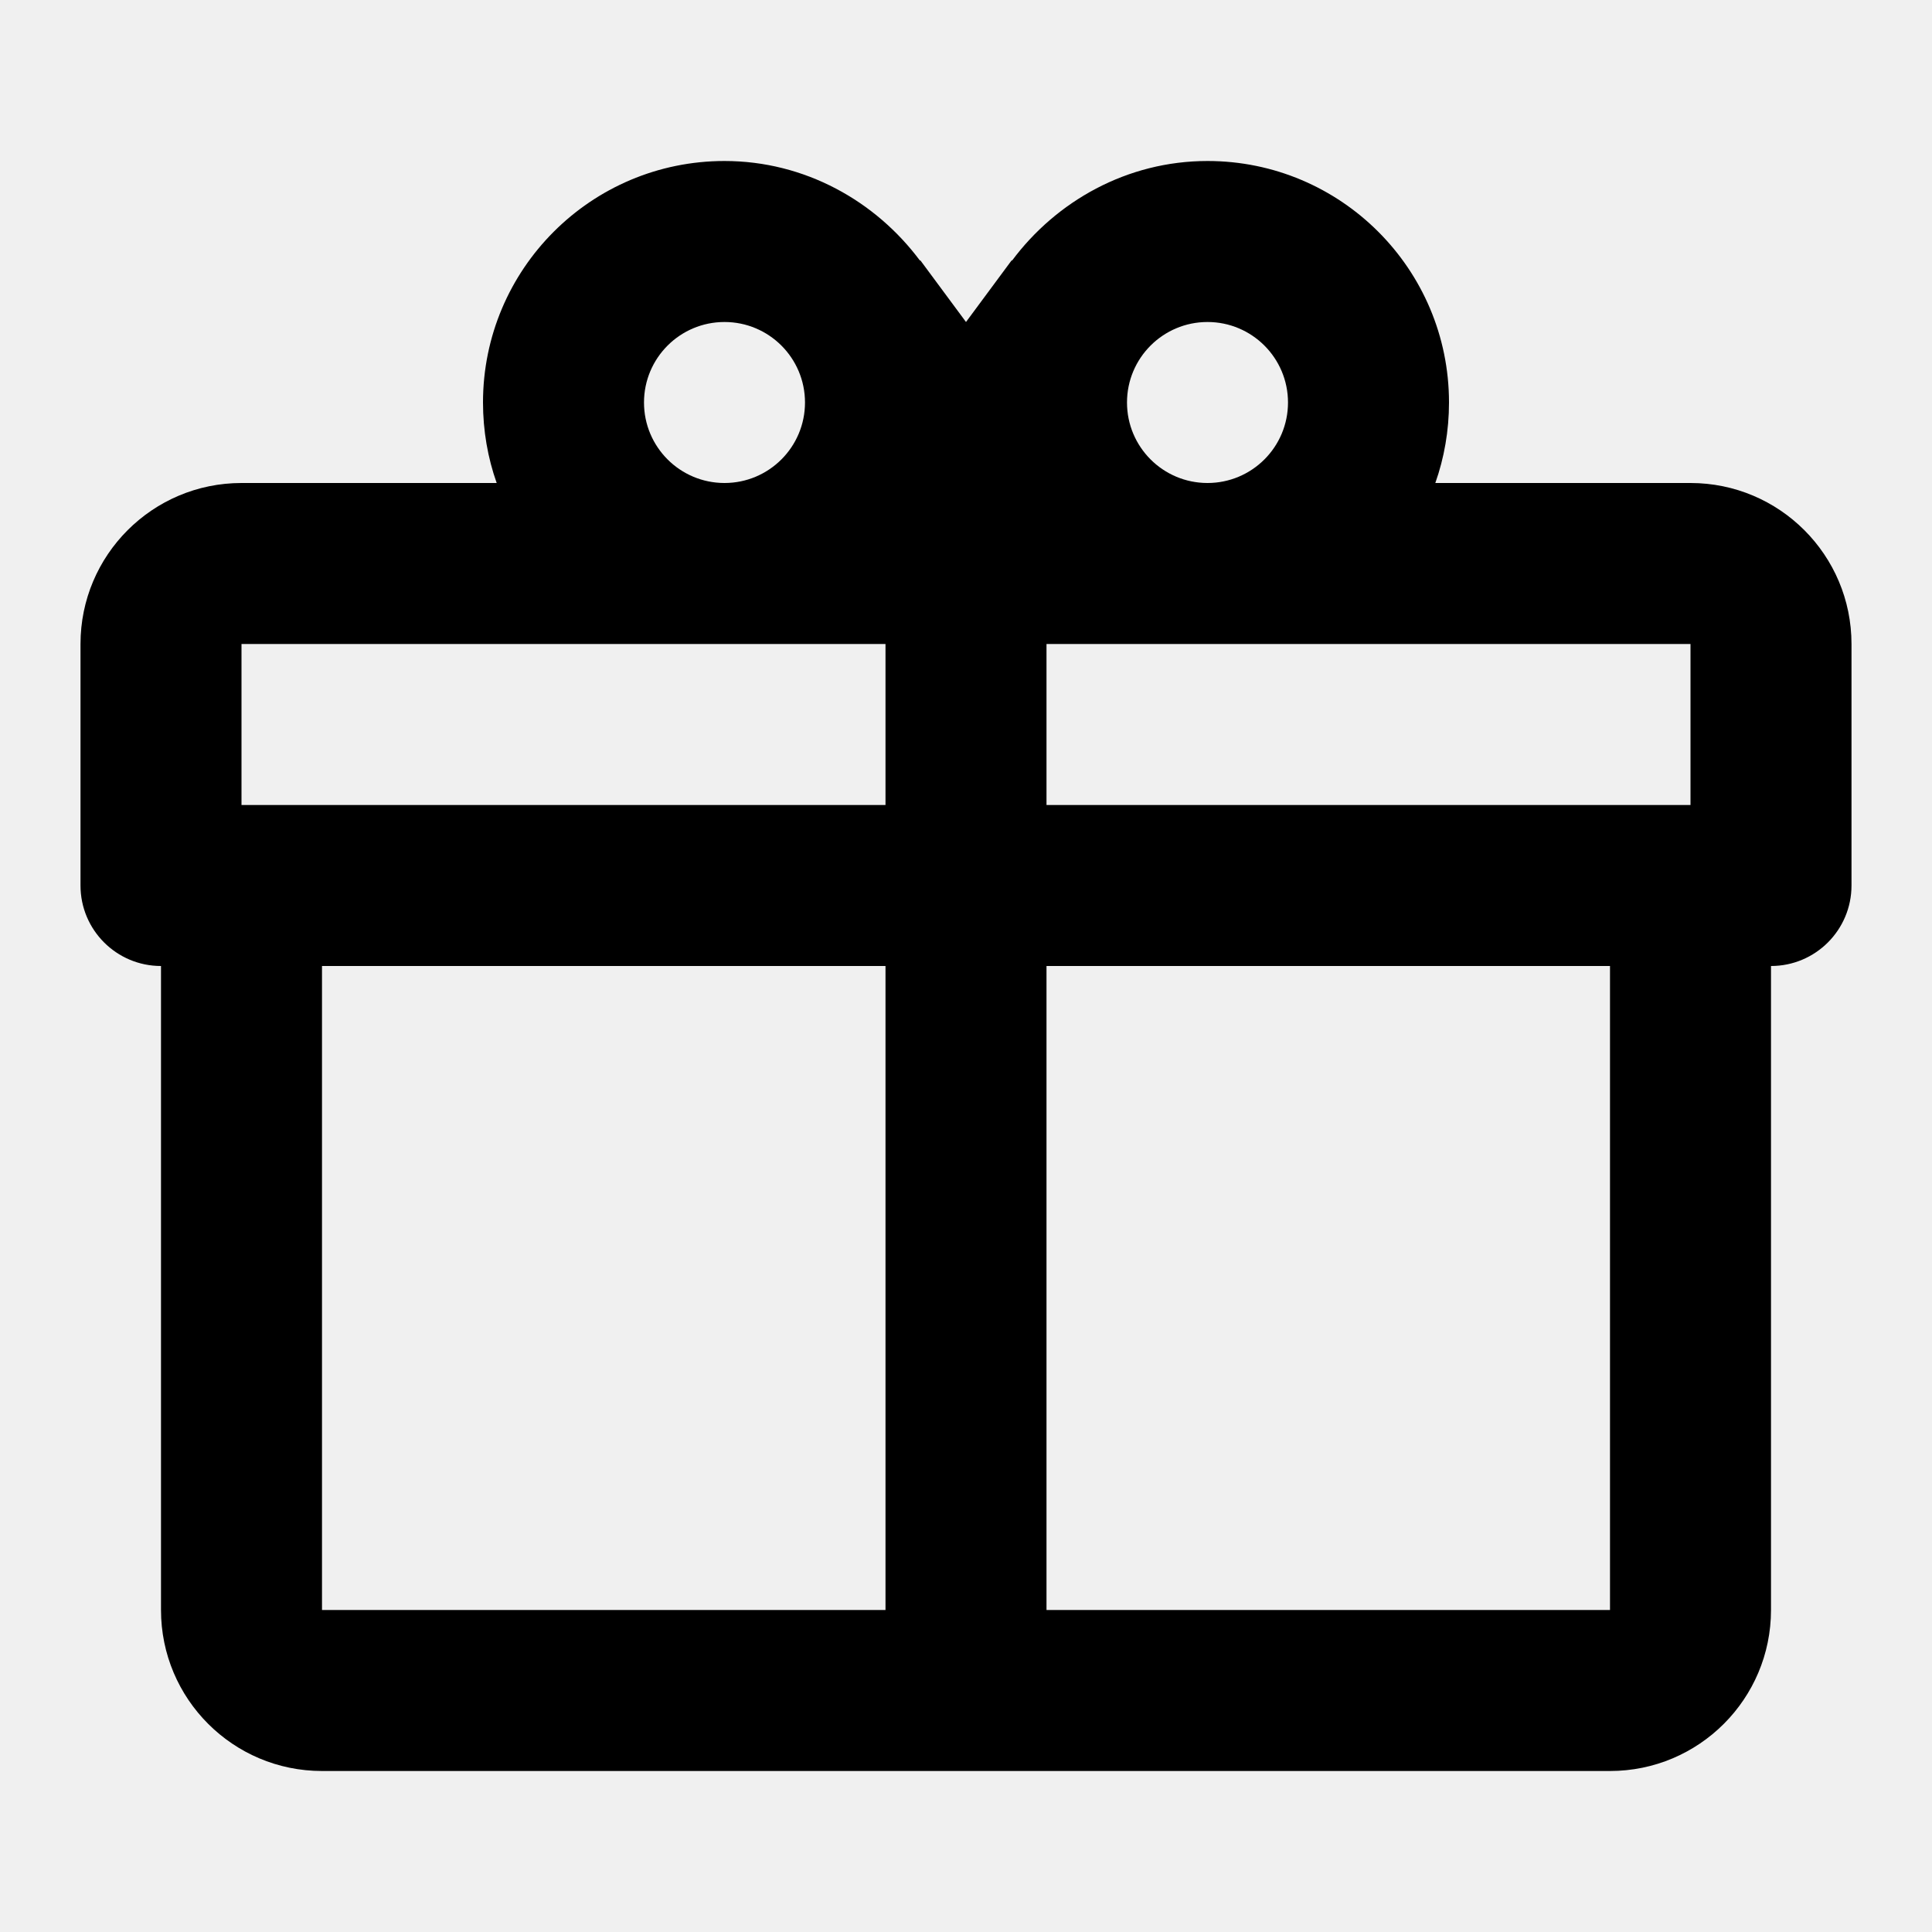
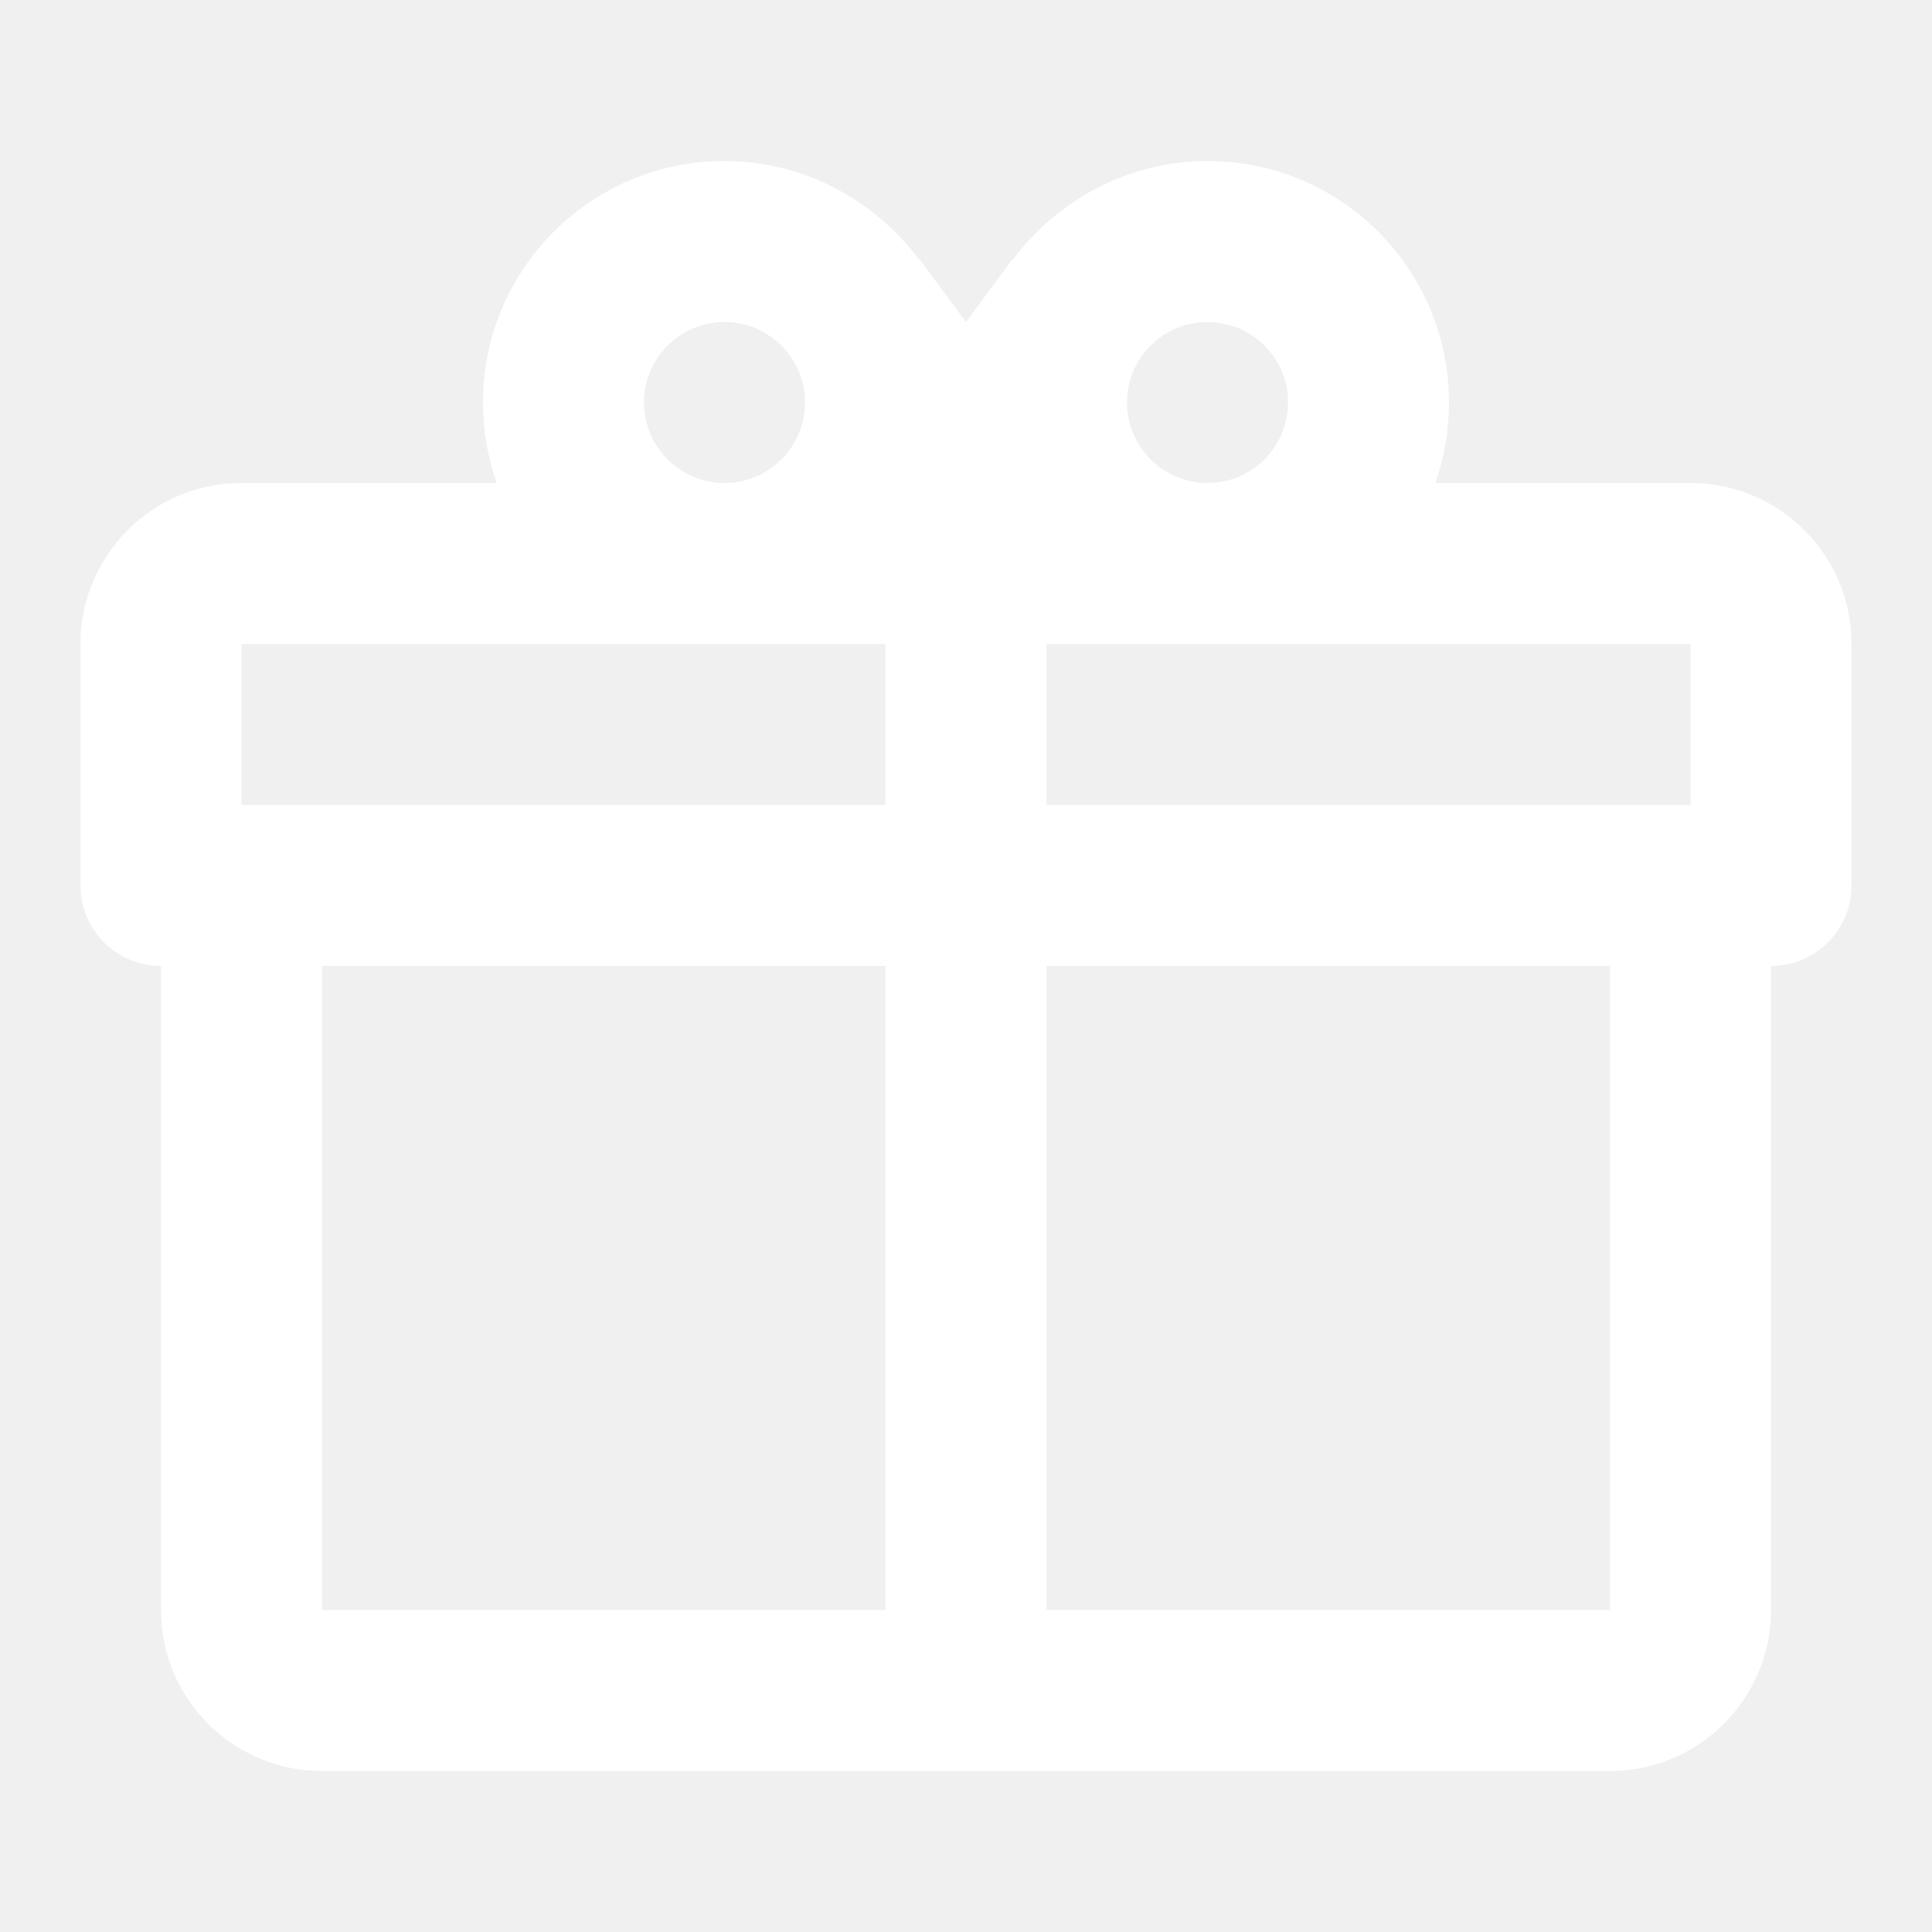
<svg xmlns="http://www.w3.org/2000/svg" version="1.1" width="24" height="24">
  <svg viewBox="0 0 24 24">
-     <path d="M22,12V20A2,2 0 0,1 20,22H4A2,2 0 0,1 2,20V12A1,1 0 0,1 1,11V8A2,2 0 0,1 3,6H6.17C6.06,5.69 6,5.35 6,5A3,3 0 0,1 9,2C10,2 10.88,2.5 11.43,3.24V3.23L12,4L12.57,3.23V3.24C13.12,2.5 14,2 15,2A3,3 0 0,1 18,5C18,5.35 17.94,5.69 17.83,6H21A2,2 0 0,1 23,8V11A1,1 0 0,1 22,12M4,20H11V12H4V20M20,20V12H13V20H20M9,4A1,1 0 0,0 8,5A1,1 0 0,0 9,6A1,1 0 0,0 10,5A1,1 0 0,0 9,4M15,4A1,1 0 0,0 14,5A1,1 0 0,0 15,6A1,1 0 0,0 16,5A1,1 0 0,0 15,4M3,8V10H11V8H3M13,8V10H21V8H13Z" />
+     <path d="M22,12V20A2,2 0 0,1 20,22H4A2,2 0 0,1 2,20V12A1,1 0 0,1 1,11V8A2,2 0 0,1 3,6H6.17C6.06,5.69 6,5.35 6,5A3,3 0 0,1 9,2C10,2 10.88,2.5 11.43,3.24V3.23L12,4L12.57,3.23V3.24C13.12,2.5 14,2 15,2A3,3 0 0,1 18,5C18,5.35 17.94,5.69 17.83,6H21A2,2 0 0,1 23,8V11A1,1 0 0,1 22,12M4,20H11V12H4V20M20,20V12H13V20H20M9,4A1,1 0 0,0 8,5A1,1 0 0,0 9,6A1,1 0 0,0 10,5A1,1 0 0,0 9,4M15,4A1,1 0 0,0 14,5A1,1 0 0,0 15,6A1,1 0 0,0 16,5A1,1 0 0,0 15,4M3,8V10H11V8H3M13,8V10H21V8H13Z" fill="#FFF" />
  </svg>
  <style>@media (prefers-color-scheme: light) { :root { filter: none; } }
- @media (prefers-color-scheme: dark) { :root { filter: invert(100%); } }
+         @media (prefers-color-scheme: dark) { :root { filter: invert(100%); } }
</style>
</svg>
